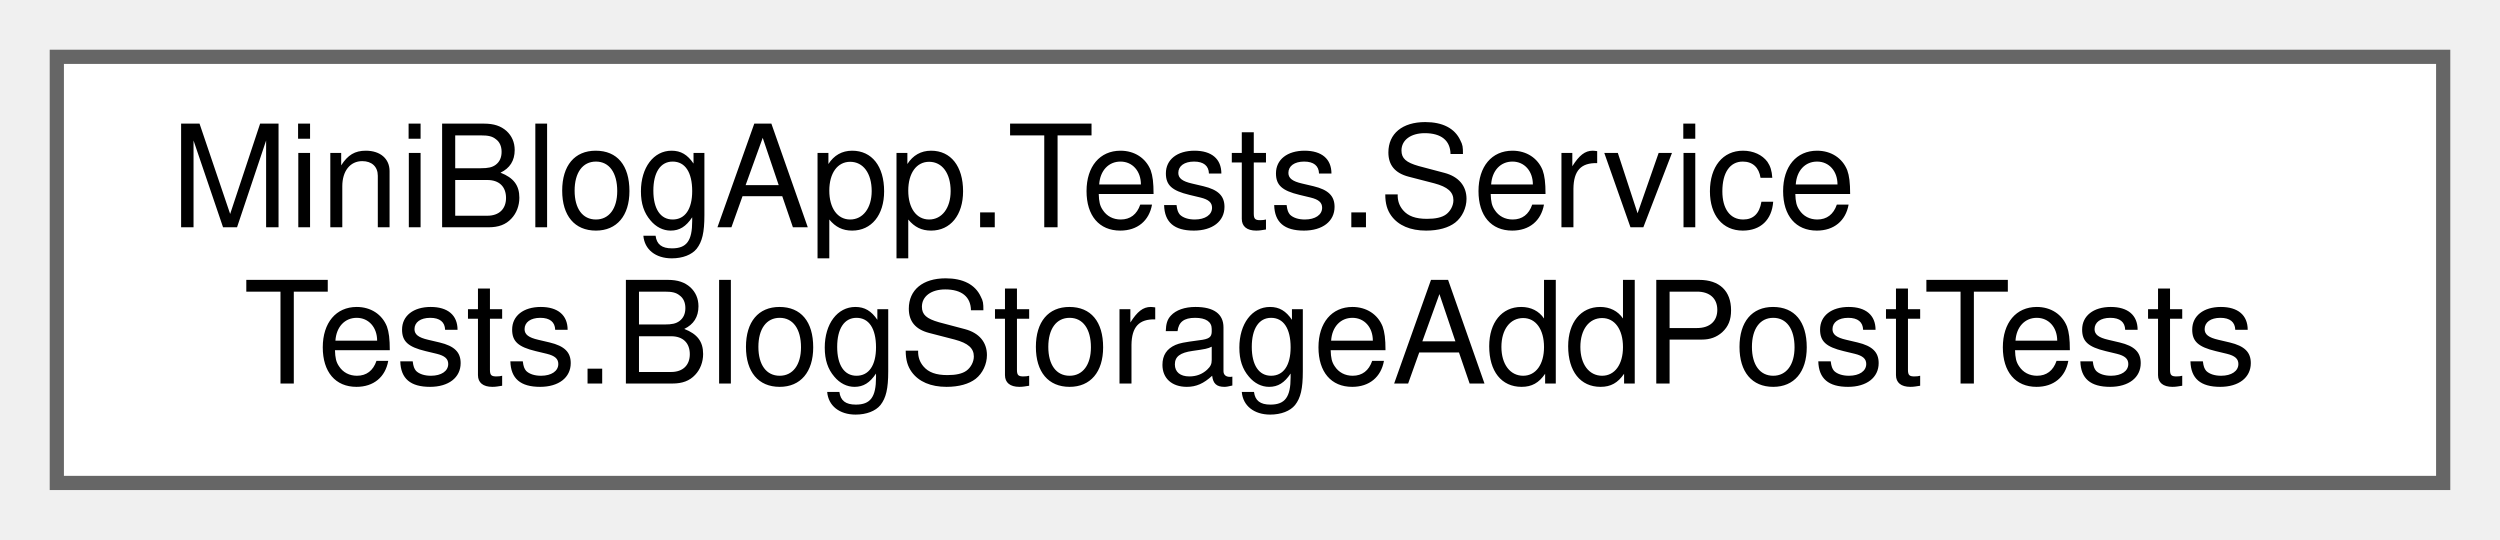
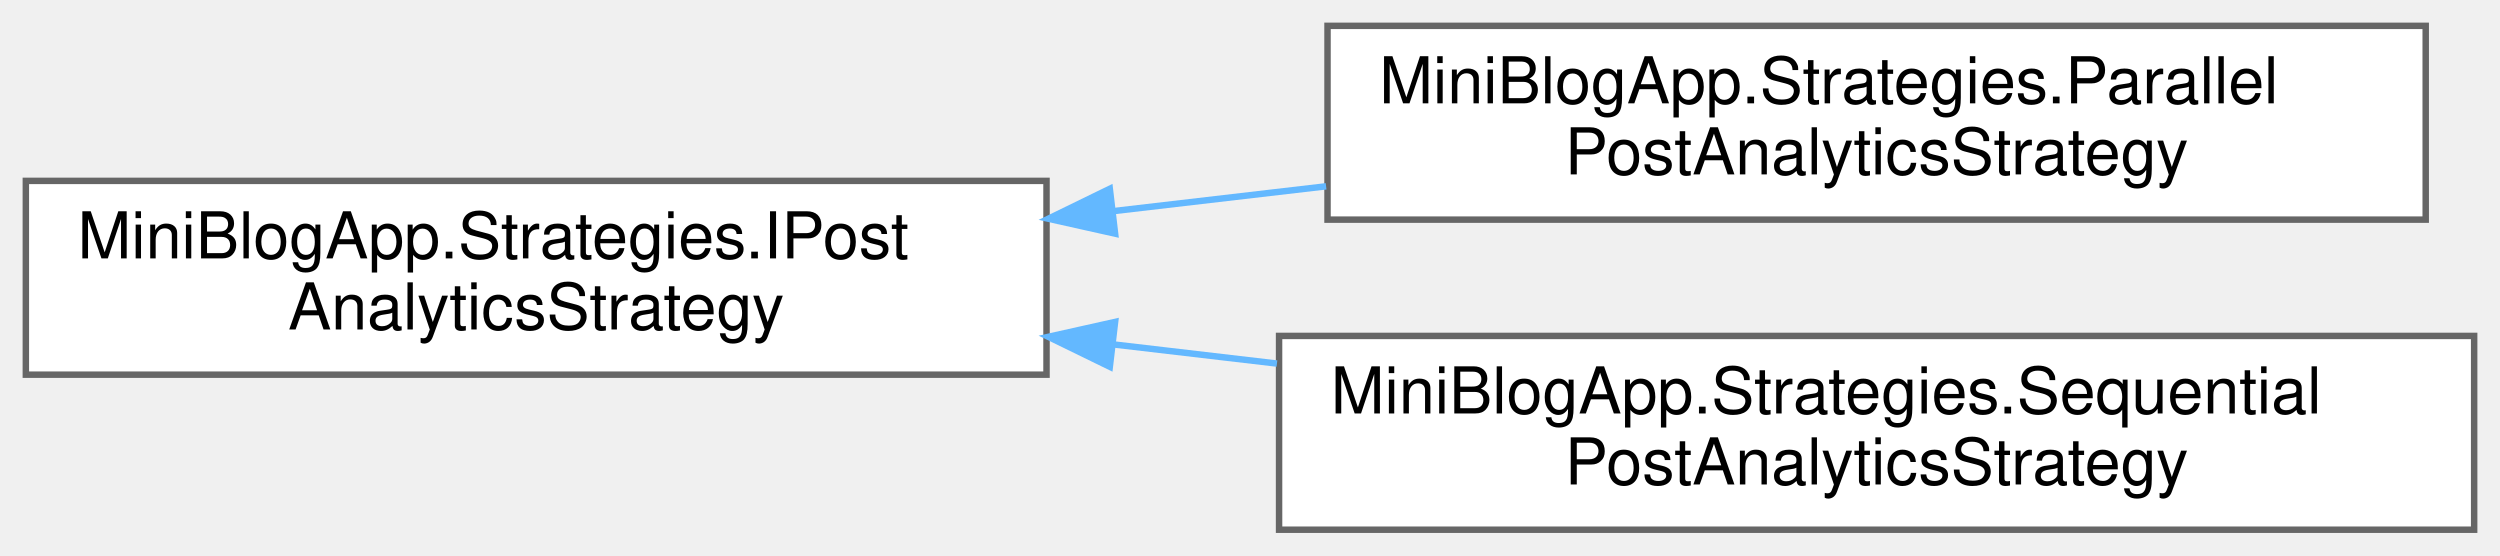
- <svg xmlns="http://www.w3.org/2000/svg" xmlns:xlink="http://www.w3.org/1999/xlink" width="176pt" height="38pt" viewBox="0.00 0.00 176.00 38.00">
-   <g id="graph0" class="graph" transform="scale(1 1) rotate(0) translate(4 34)">
+ <svg xmlns="http://www.w3.org/2000/svg" xmlns:xlink="http://www.w3.org/1999/xlink" width="387pt" height="86pt" viewBox="0.00 0.00 387.00 86.00">
+   <g id="graph0" class="graph" transform="scale(1 1) rotate(0) translate(4 82)">
    <g id="Node000000" class="node">
      <g id="a_Node000000">
-         <a xlink:href="classMiniBlogApp_1_1Tests_1_1ServiceTests_1_1BlogStorageAddPostTests.html" target="_top" xlink:title="Tests for adding posts to BlogStorage.">
-           <polygon fill="white" stroke="#666666" points="168,-30 0,-30 0,0 168,0 168,-30" />
-           <text text-anchor="start" x="8" y="-18" font-family="Helvetica,sans-Serif" font-size="10.00">MiniBlogApp.Tests.Service</text>
-           <text text-anchor="middle" x="84" y="-7" font-family="Helvetica,sans-Serif" font-size="10.00">Tests.BlogStorageAddPostTests</text>
+         <a xlink:href="interfaceMiniBlogApp_1_1Strategies_1_1IPostAnalyticsStrategy.html" target="_top" xlink:title="Інтерфейс стратегії для аналітики постів блогу.">
+           <polygon fill="white" stroke="#666666" points="158,-54 0,-54 0,-24 158,-24 158,-54" />
+           <text text-anchor="start" x="8" y="-42" font-family="Helvetica,sans-Serif" font-size="10.00">MiniBlogApp.Strategies.IPost</text>
+           <text text-anchor="middle" x="79" y="-31" font-family="Helvetica,sans-Serif" font-size="10.00">AnalyticsStrategy</text>
+         </a>
+       </g>
+     </g>
+     <g id="Node000001" class="node">
+       <g id="a_Node000001">
+         <a xlink:href="classMiniBlogApp_1_1Strategies_1_1ParallelPostAnalyticsStrategy.html" target="_top" xlink:title="Паралельна мультипоточна стратегія обчислення аналітики за допомогою PLINQ.">
+           <polygon fill="white" stroke="#666666" points="371.5,-78 201.5,-78 201.5,-48 371.5,-48 371.5,-78" />
+           <text text-anchor="start" x="209.5" y="-66" font-family="Helvetica,sans-Serif" font-size="10.00">MiniBlogApp.Strategies.Parallel</text>
+           <text text-anchor="middle" x="286.5" y="-55" font-family="Helvetica,sans-Serif" font-size="10.00">PostAnalyticsStrategy</text>
+         </a>
+       </g>
+     </g>
+     <g id="edge23_Node000000_Node000001" class="edge">
+       <g id="a_edge23_Node000000_Node000001">
+         <a xlink:title=" ">
+           <path fill="none" stroke="#63b8ff" d="M168.26,-49.31C179.21,-50.59 190.39,-51.89 201.28,-53.16" />
+           <polygon fill="#63b8ff" stroke="#63b8ff" points="168.62,-45.83 158.28,-48.14 167.8,-52.78 168.62,-45.83" />
+         </a>
+       </g>
+     </g>
+     <g id="Node000002" class="node">
+       <g id="a_Node000002">
+         <a xlink:href="classMiniBlogApp_1_1Strategies_1_1SequentialPostAnalyticsStrategy.html" target="_top" xlink:title="Послідовна стратегія обчислення аналітики.">
+           <polygon fill="white" stroke="#666666" points="379,-30 194,-30 194,0 379,0 379,-30" />
+           <text text-anchor="start" x="202" y="-18" font-family="Helvetica,sans-Serif" font-size="10.00">MiniBlogApp.Strategies.Sequential</text>
+           <text text-anchor="middle" x="286.5" y="-7" font-family="Helvetica,sans-Serif" font-size="10.00">PostAnalyticsStrategy</text>
+         </a>
+       </g>
+     </g>
+     <g id="edge24_Node000000_Node000002" class="edge">
+       <g id="a_edge24_Node000000_Node000002">
+         <a xlink:title=" ">
+           <path fill="none" stroke="#63b8ff" d="M168.4,-28.68C176.77,-27.7 185.27,-26.71 193.67,-25.72" />
+           <polygon fill="#63b8ff" stroke="#63b8ff" points="167.8,-25.22 158.28,-29.86 168.62,-32.17 167.8,-25.22" />
        </a>
      </g>
    </g>
  </g>
</svg>
